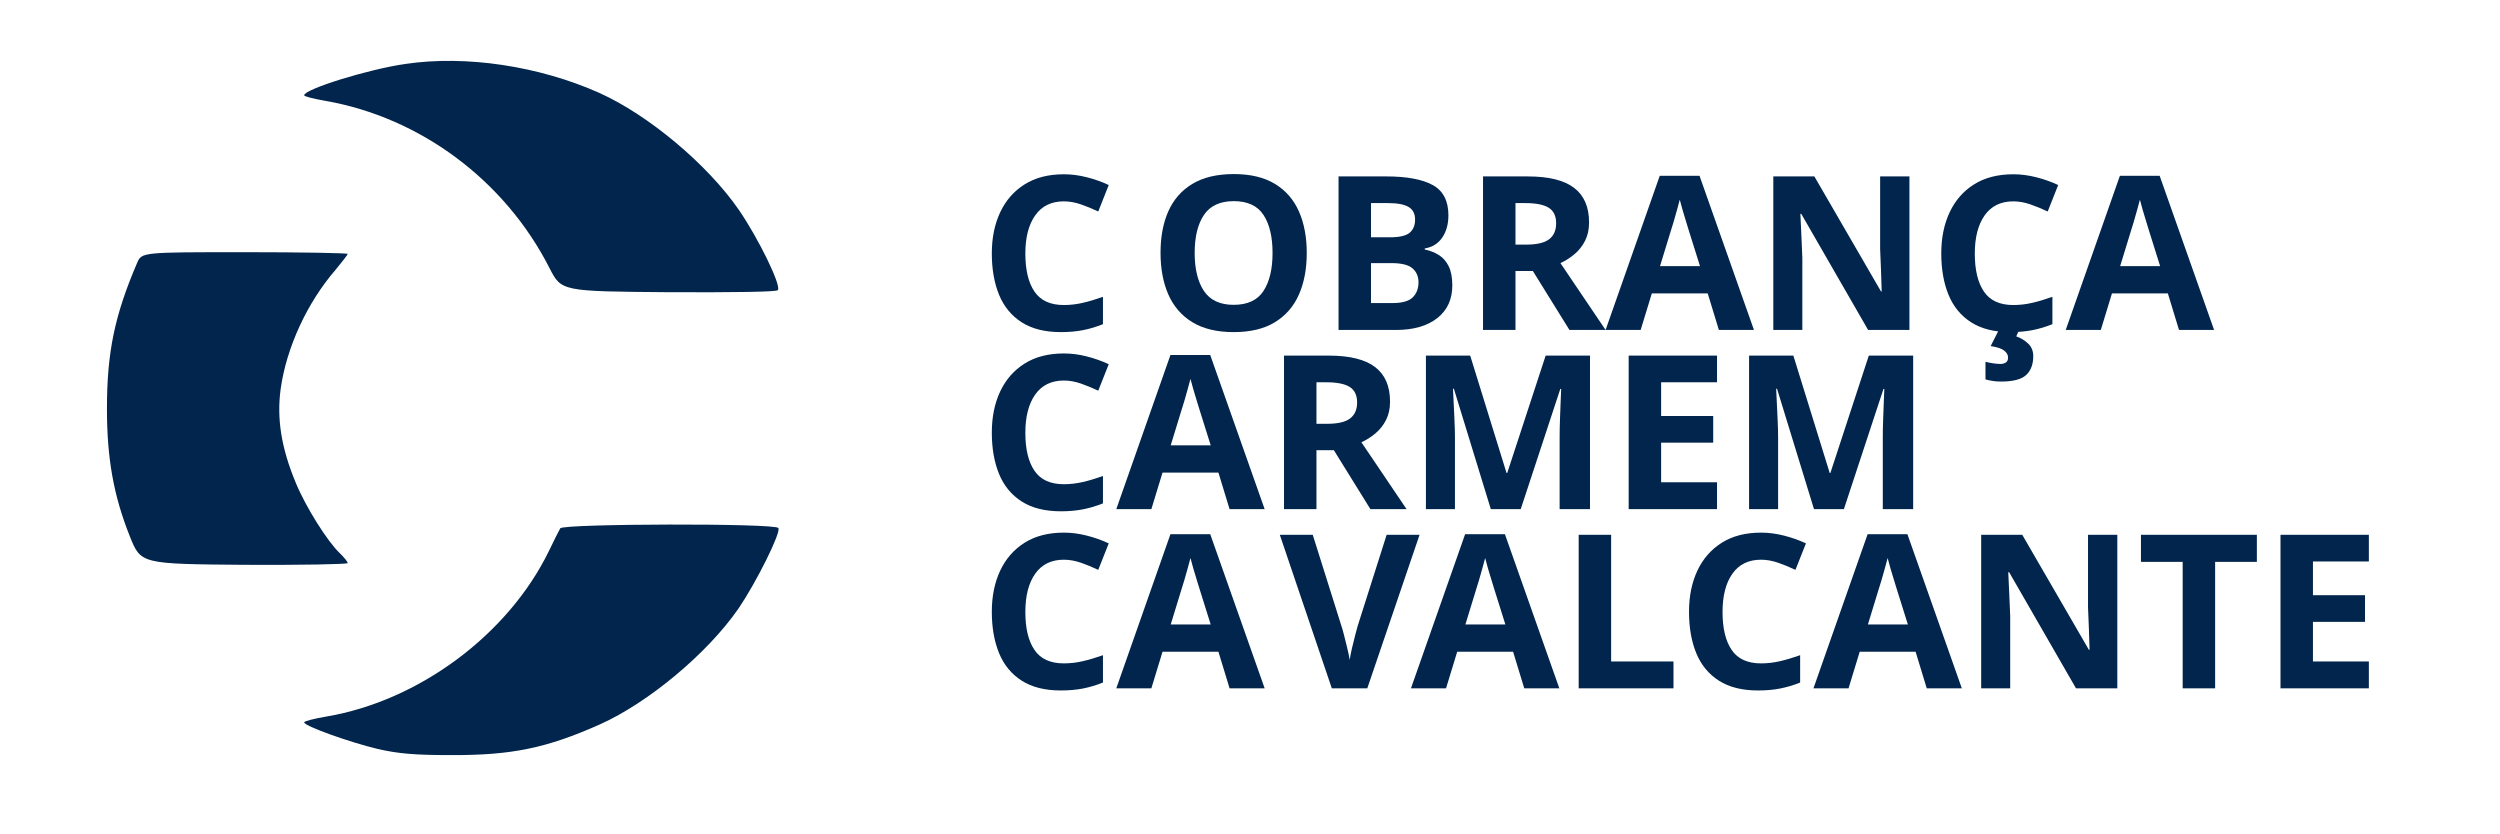
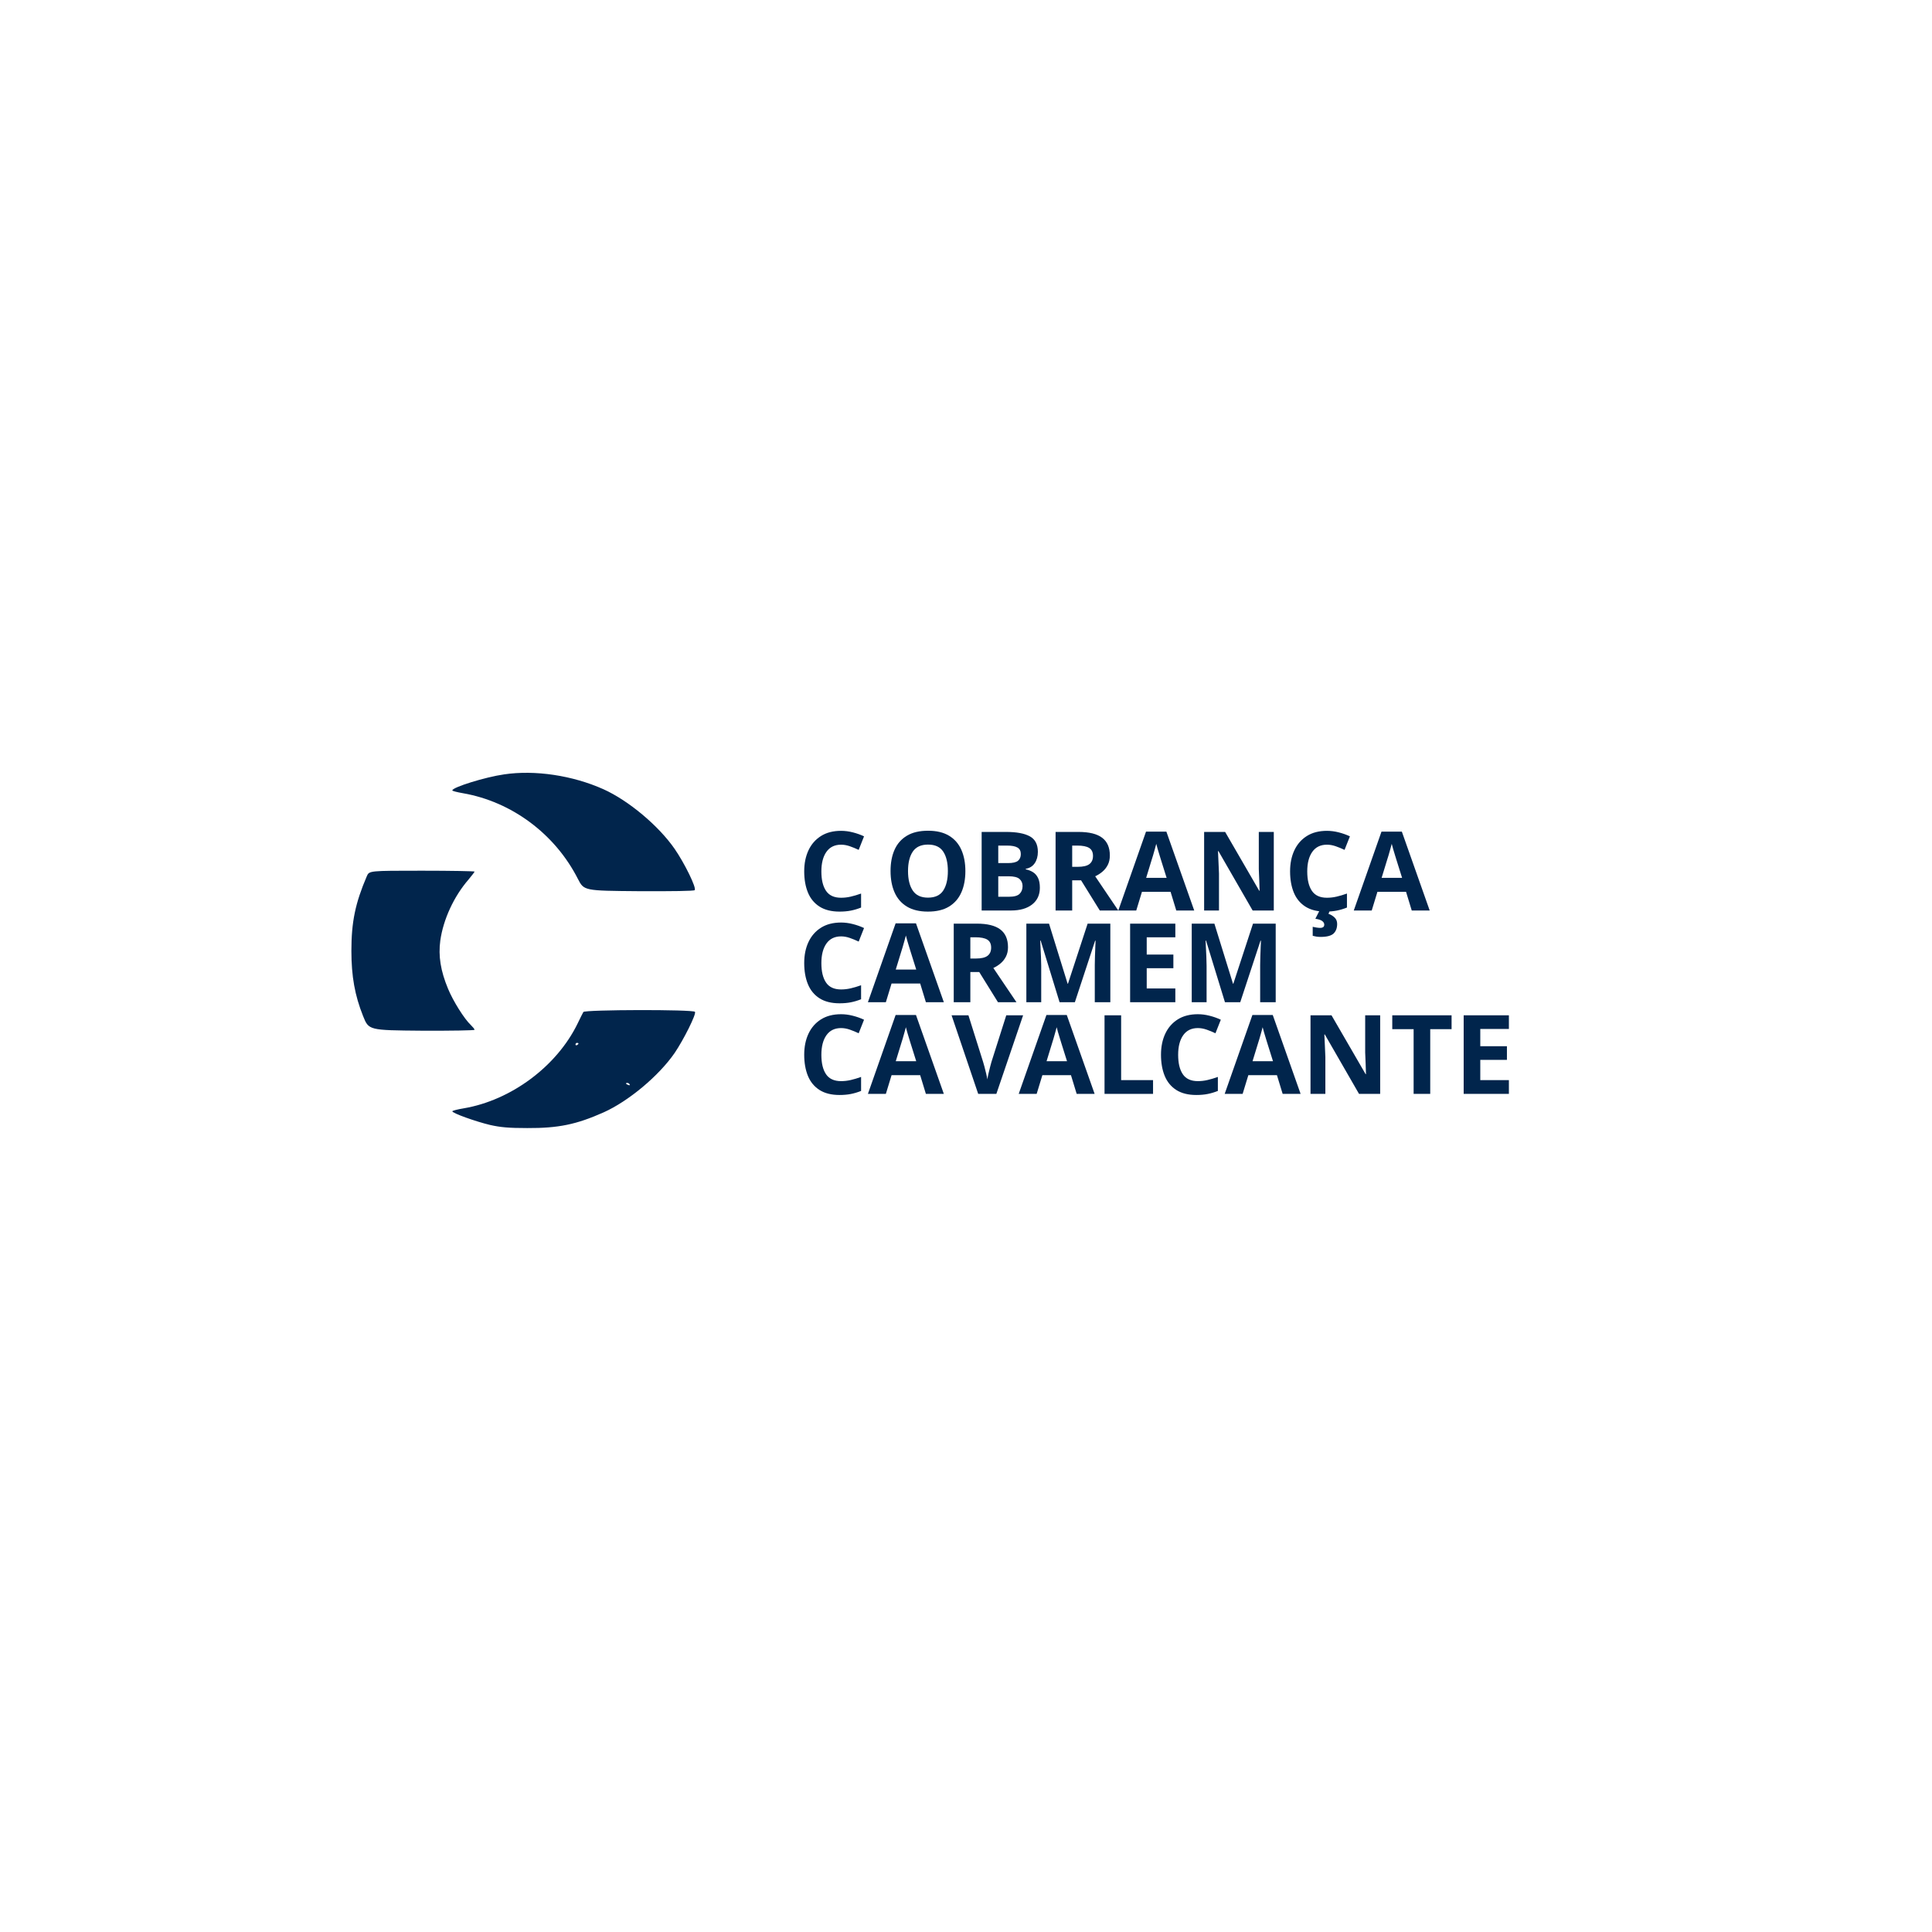
- <svg xmlns="http://www.w3.org/2000/svg" viewBox="320 800 1380 460" xml:space="preserve" style="fill-rule:evenodd;clip-rule:evenodd;stroke-linejoin:round;stroke-miterlimit:2;">
+ <svg xmlns="http://www.w3.org/2000/svg" width="100%" height="100%" viewBox="0 0 2084 2084" version="1.1" xml:space="preserve" style="fill-rule:evenodd;clip-rule:evenodd;stroke-linejoin:round;stroke-miterlimit:2;">
  <g>
-     <g transform="matrix(2.373786,0,0,2.373786,-2299.425,-1495.957)">
-       <text x="1331.212px" y="1043.943px" style="font-family:'CodecColdTrial-Bold','Codec Cold Trial',sans-serif;font-weight:700;font-size:50px;fill:#01254c;">C<tspan x="1370.445px" y="1043.943px">O</tspan>BRANÇA</text>
-       <text x="1331.212px" y="1085.609px" style="font-family:'CodecColdTrial-Bold','Codec Cold Trial',sans-serif;font-weight:700;font-size:50px;fill:#01254c;">CARMEM</text>
-       <text x="1331.212px" y="1127.276px" style="font-family:'CodecColdTrial-Heavy','Codec Cold Trial',sans-serif;font-weight:900;font-size:50px;fill:#01254c;">CA<tspan x="1401.085px 1431.7px 1468.321px 1494.078px" y="1127.276px 1127.276px 1127.276px 1127.276px">VALC</tspan>ANTE</text>
+     <g>
+       <g>
+         <g>
+           <g transform="matrix(2.373786,0,0,2.373786,-2299.425,-1495.957)">
+             <text x="1331.212px" y="1043.943px" style="font-family:'CodecColdTrial-Bold', 'Codec Cold Trial';font-weight:700;font-size:50px;fill:#01254c;">C<tspan x="1370.445px " y="1043.943px ">O</tspan>BRANÇA</text>
+             <text x="1331.212px" y="1085.609px" style="font-family:'CodecColdTrial-Bold', 'Codec Cold Trial';font-weight:700;font-size:50px;fill:#01254c;">CARMEM</text>
+             <text x="1331.212px" y="1127.276px" style="font-family:'CodecColdTrial-Heavy', 'Codec Cold Trial';font-weight:900;font-size:50px;fill:#01254c;">CA<tspan x="1401.085px 1431.7px 1468.321px 1494.078px " y="1127.276px 1127.276px 1127.276px 1127.276px ">VALC</tspan>ANTE</text>
+           </g>
+         </g>
+         <g>
+           <path d="M543.776,835.303c-20.332,2.882 -55.873,13.928 -55.873,17.29c0,0.64 5.123,1.921 11.527,3.042c52.511,9.125 99.259,43.866 123.914,92.375c6.564,12.808 6.564,12.808 65.479,13.288c36.502,0.16 59.556,-0.16 60.516,-1.121c2.241,-2.241 -10.887,-28.977 -21.613,-44.507c-17.29,-24.975 -49.79,-52.191 -76.846,-64.359c-33.3,-14.889 -73.804,-20.973 -107.104,-16.01Z" style="fill:#01254c;fill-rule:nonzero;" />
+           <path d="M395.687,945.129c-12.487,29.137 -16.65,49.47 -16.65,80.528c0,27.376 3.682,48.029 12.648,70.442c6.084,15.209 6.084,15.209 63.238,15.689c31.379,0.16 56.994,-0.32 56.994,-0.961c0,-0.8 -1.921,-3.042 -4.162,-5.283c-6.884,-6.404 -19.051,-25.775 -24.495,-39.063c-8.005,-19.212 -10.566,-35.381 -8.325,-51.871c3.202,-22.894 14.729,-47.709 30.258,-65.639c3.682,-4.483 6.724,-8.325 6.724,-8.805c0,-0.48 -25.615,-0.961 -56.834,-0.961c-56.834,0 -56.834,0 -59.396,5.924Z" style="fill:#01254c;fill-rule:nonzero;" />
+           <path d="M629.267,1091.617c-0.64,1.121 -3.522,6.724 -6.244,12.487c-22.413,46.108 -71.723,82.77 -122.794,91.415c-6.724,1.121 -12.327,2.562 -12.327,3.202c0,2.081 25.295,11.047 40.664,14.729c11.367,2.562 20.172,3.362 40.184,3.362c33.62,0.16 52.992,-3.842 82.449,-16.97c26.736,-12.007 59.396,-39.223 76.526,-64.038c9.766,-14.409 23.534,-41.945 21.933,-44.347c-1.601,-2.722 -118.631,-2.401 -120.392,0.16Zm-5.283,33.94c0,0.48 -0.64,1.281 -1.601,1.761c-0.8,0.48 -1.601,0.16 -1.601,-0.64c0,-0.961 0.8,-1.761 1.601,-1.761c0.961,0 1.601,0.32 1.601,0.64Zm55.233,44.186c0.48,0.961 -0.16,1.121 -1.441,0.64c-2.882,-1.121 -3.362,-2.241 -1.121,-2.241c0.961,0 2.081,0.64 2.562,1.601Z" style="fill:#01254c;fill-rule:nonzero;" />
+         </g>
+       </g>
    </g>
-     <path d="M543.776,835.303c-20.332,2.882 -55.873,13.928 -55.873,17.29c0,0.64 5.123,1.921 11.527,3.042c52.511,9.125 99.259,43.866 123.914,92.375c6.564,12.808 6.564,12.808 65.479,13.288c36.502,0.16 59.556,-0.16 60.516,-1.121c2.241,-2.241 -10.887,-28.977 -21.613,-44.507c-17.29,-24.975 -49.79,-52.191 -76.846,-64.359c-33.3,-14.889 -73.804,-20.973 -107.104,-16.01Z" style="fill:#01254c;fill-rule:nonzero;" />
-     <path d="M395.687,945.129c-12.487,29.137 -16.65,49.47 -16.65,80.528c0,27.376 3.682,48.029 12.648,70.442c6.084,15.209 6.084,15.209 63.238,15.689c31.379,0.16 56.994,-0.32 56.994,-0.961c0,-0.8 -1.921,-3.042 -4.162,-5.283c-6.884,-6.404 -19.051,-25.775 -24.495,-39.063c-8.005,-19.212 -10.566,-35.381 -8.325,-51.871c3.202,-22.894 14.729,-47.709 30.258,-65.639c3.682,-4.483 6.724,-8.325 6.724,-8.805c0,-0.48 -25.615,-0.961 -56.834,-0.961c-56.834,0 -56.834,0 -59.396,5.924Z" style="fill:#01254c;fill-rule:nonzero;" />
-     <path d="M629.267,1091.617c-0.64,1.121 -3.522,6.724 -6.244,12.487c-22.413,46.108 -71.723,82.77 -122.794,91.415c-6.724,1.121 -12.327,2.562 -12.327,3.202c0,2.081 25.295,11.047 40.664,14.729c11.367,2.562 20.172,3.362 40.184,3.362c33.62,0.16 52.992,-3.842 82.449,-16.97c26.736,-12.007 59.396,-39.223 76.526,-64.038c9.766,-14.409 23.534,-41.945 21.933,-44.347c-1.601,-2.722 -118.631,-2.401 -120.392,0.16Z" style="fill:#01254c;fill-rule:nonzero;" />
  </g>
</svg>
